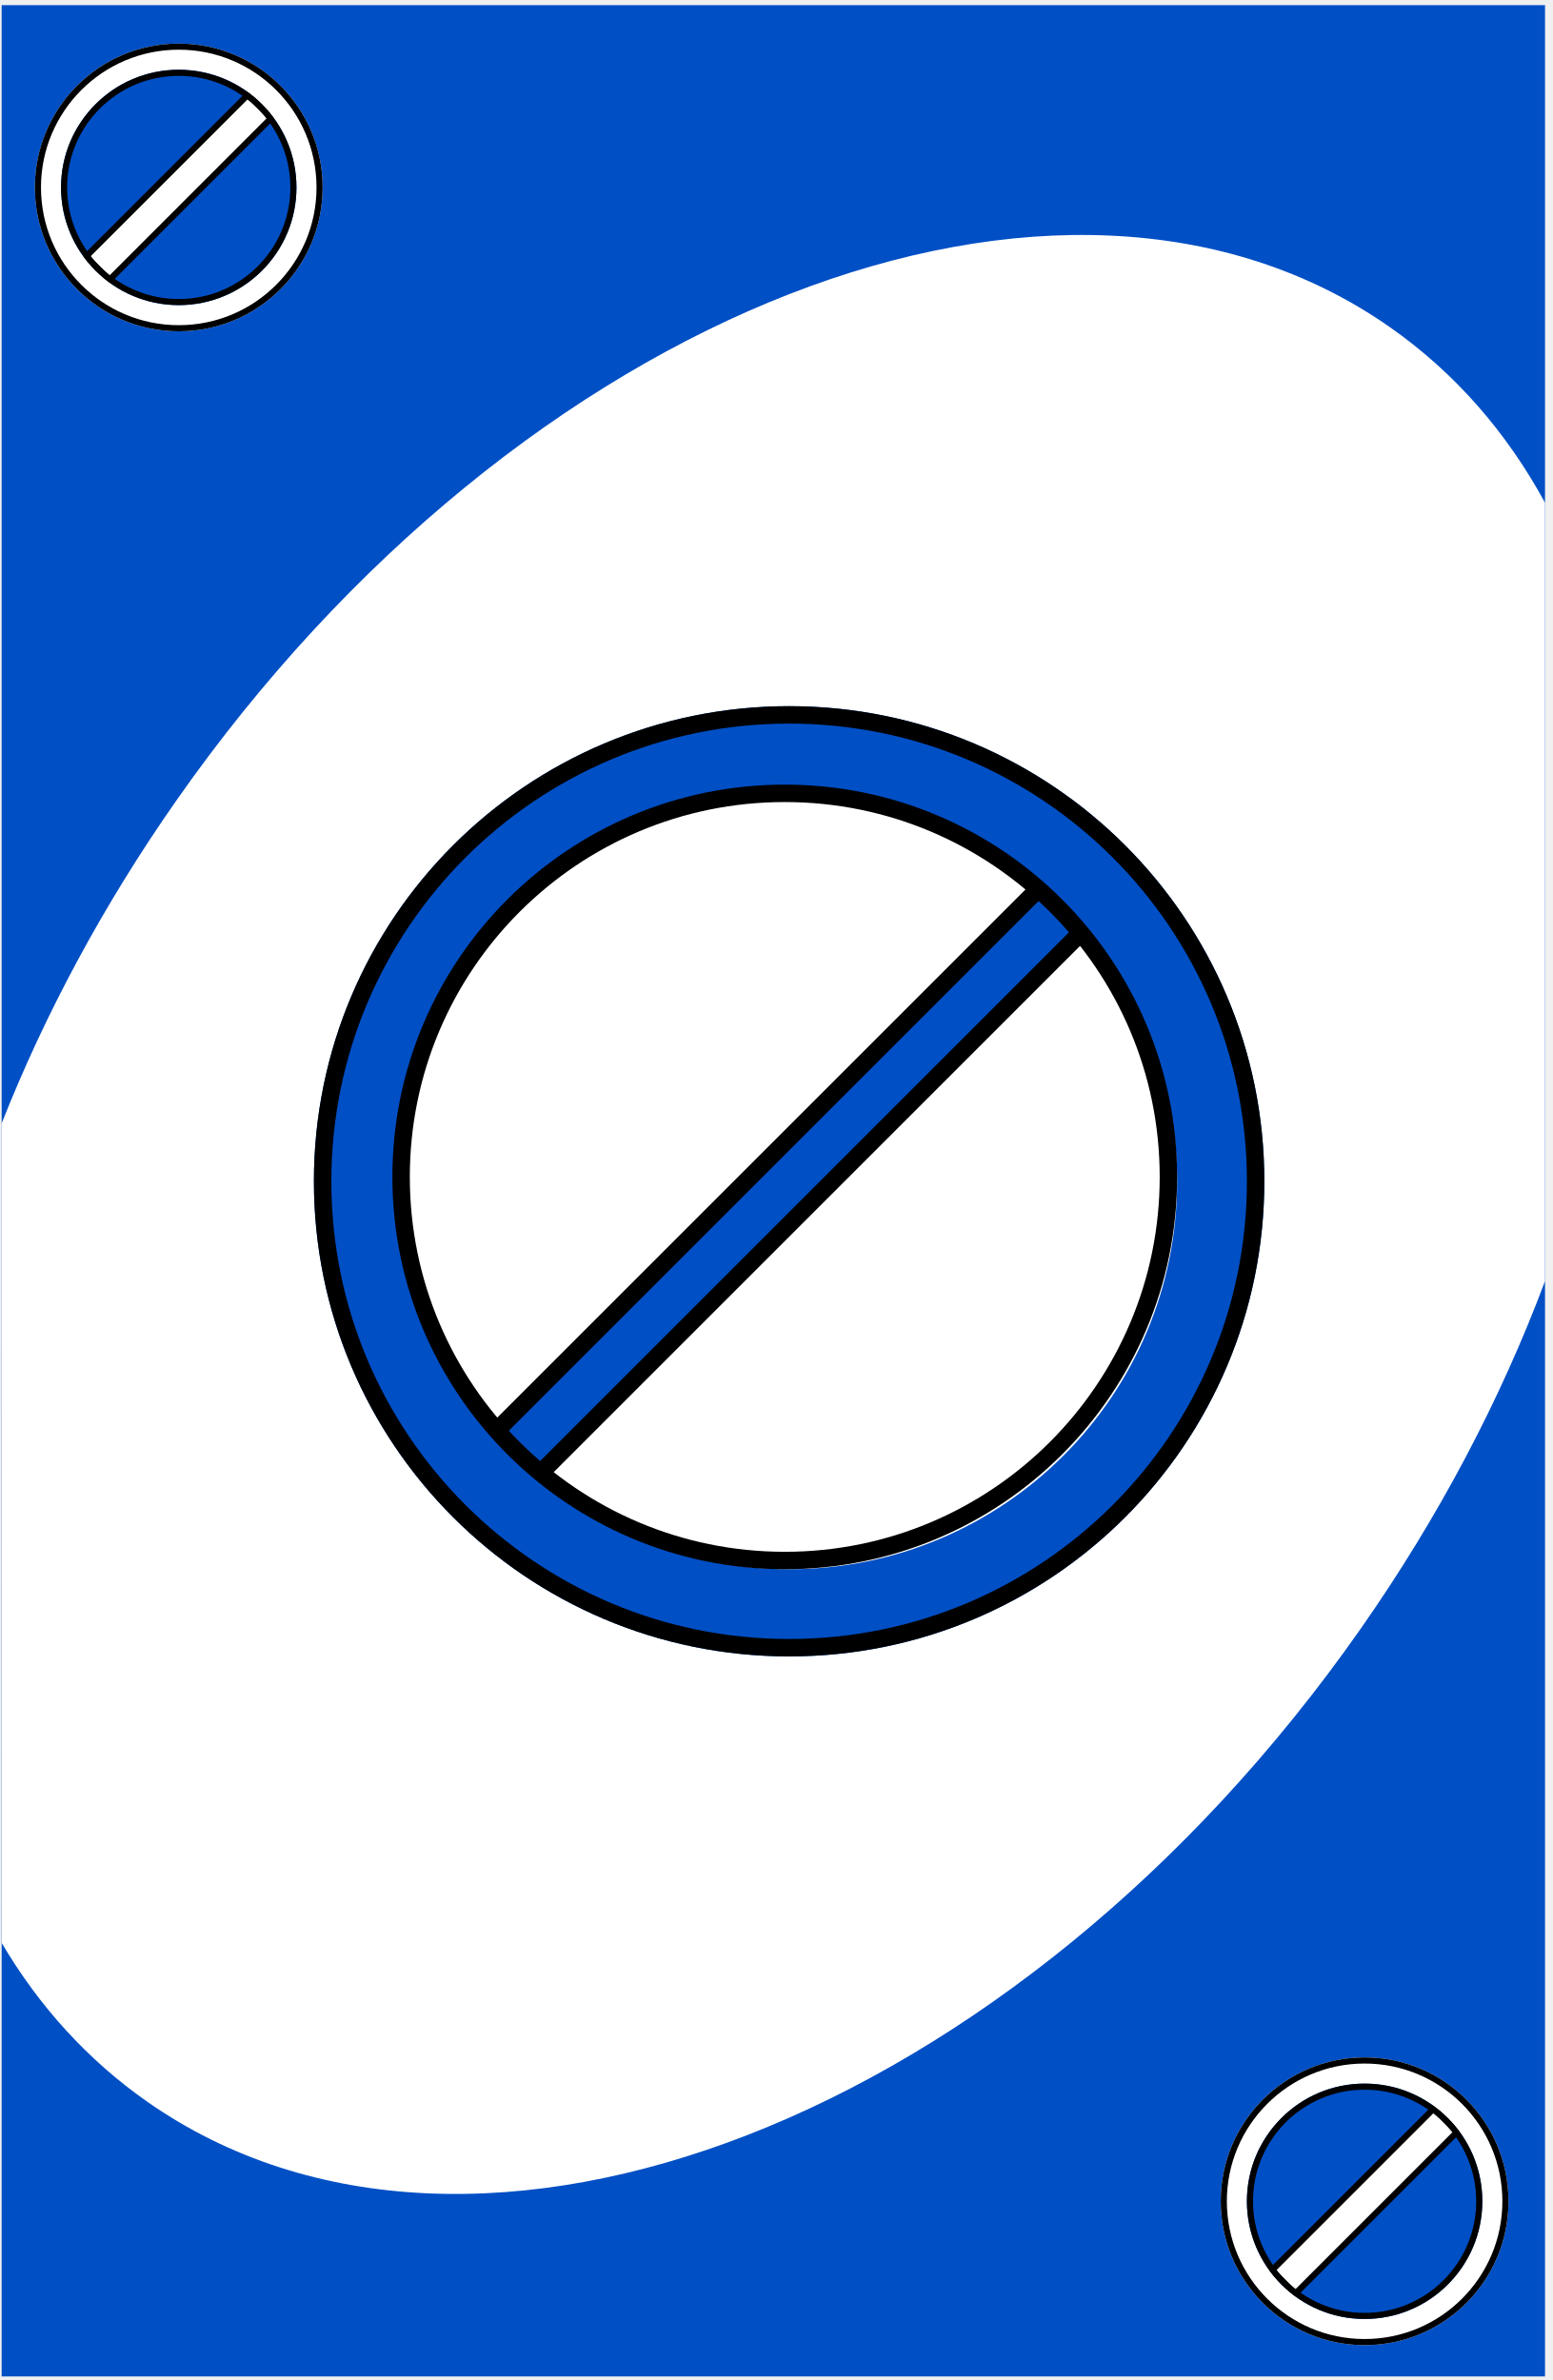
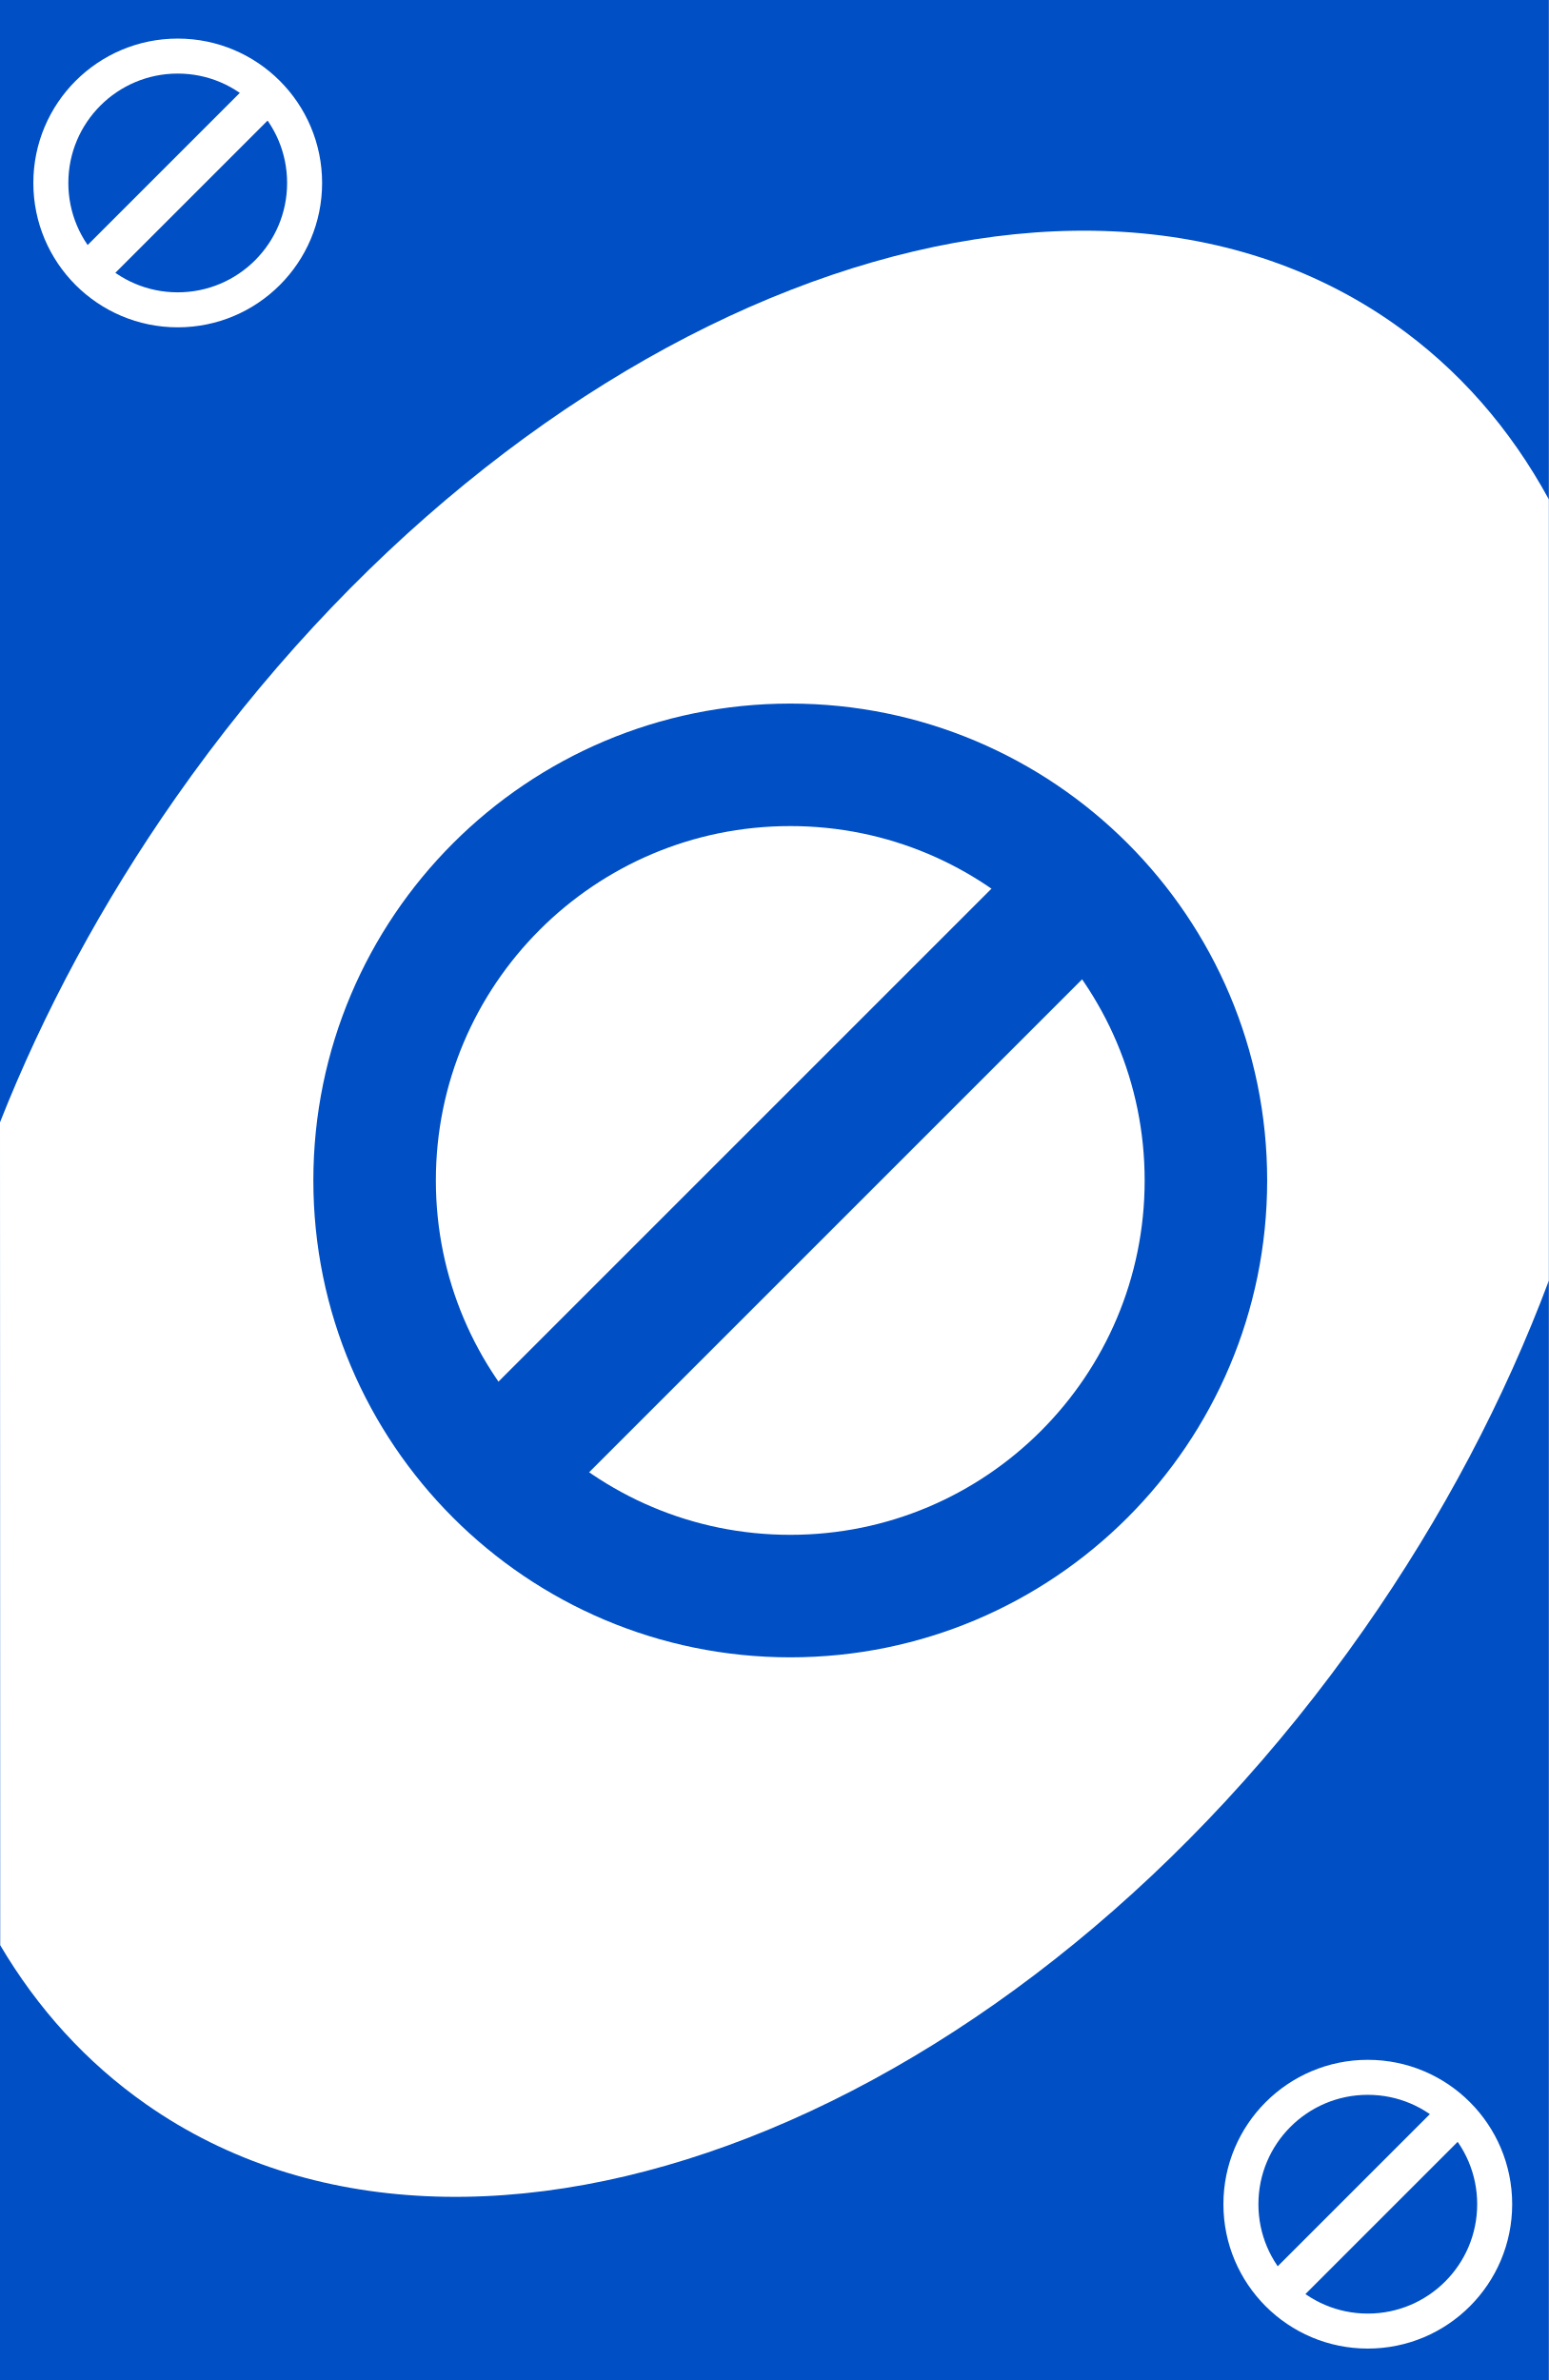
- <svg xmlns="http://www.w3.org/2000/svg" width="178" height="273" viewBox="0 0 178 273" fill="none">
-   <rect x="0.19" y="0.591" width="177" height="272" fill="#004FC5" />
-   <path d="M159.41 37.535C166.882 42.768 172.806 49.612 177.189 57.663V146.952C172.154 160.396 165.098 173.901 156.037 186.843C116.68 243.05 54.381 267.332 16.888 241.079C10.026 236.275 4.471 230.111 0.215 222.901L0.19 128.855C5.136 116.342 11.83 103.813 20.261 91.772C59.618 35.565 121.917 11.282 159.41 37.535Z" fill="white" />
-   <rect x="120.198" y="100.852" width="7" height="91" transform="rotate(45 120.198 100.852)" fill="#004FC5" stroke="black" stroke-width="2" />
-   <circle cx="90.5" cy="135.5" r="49.5" stroke="#004FC5" stroke-width="10" />
-   <circle cx="90.5" cy="135.5" r="53.5" stroke="black" stroke-width="2" />
-   <circle cx="90" cy="135" r="44" stroke="black" stroke-width="2" />
-   <rect x="164.44" y="241.854" width="3.785" height="26.284" transform="rotate(45 164.44 241.854)" fill="white" stroke="black" stroke-width="0.7" />
-   <circle cx="156.5" cy="252.5" r="15" stroke="white" stroke-width="3" />
-   <circle cx="156.5" cy="252.5" r="16.15" stroke="black" stroke-width="0.7" />
-   <circle cx="156.5" cy="252.5" r="13.15" stroke="black" stroke-width="0.7" />
-   <rect x="28.44" y="10.854" width="3.785" height="26.284" transform="rotate(45 28.4399 10.8543)" fill="white" stroke="black" stroke-width="0.7" />
-   <circle cx="20.5" cy="21.5" r="15" stroke="white" stroke-width="3" />
-   <circle cx="20.5" cy="21.5" r="16.15" stroke="black" stroke-width="0.7" />
-   <circle cx="20.5" cy="21.5" r="13.15" stroke="black" stroke-width="0.7" />
+ <svg xmlns="http://www.w3.org/2000/svg" width="177" height="272" viewBox="0 0 177 272" fill="none">
+   <rect x="0" width="177" height="272" fill="#004FC5" />
+   <path d="M159.22 36.945C166.693 42.177 172.616 49.021 176.999 57.072V146.361C171.964 159.805 164.908 173.311 155.847 186.252C116.49 242.459 54.191 266.741 16.698 240.488C9.836 235.684 4.281 229.52 0.025 222.31L0 128.264C4.946 115.751 11.64 103.222 20.071 91.181C59.428 34.974 121.727 10.692 159.22 36.945Z" fill="white" />
+   <rect x="118.013" y="96.852" width="14.65" height="93" transform="rotate(45 118.013 96.8521)" fill="#004FC5" />
+   <circle cx="90.31" cy="134.909" r="47.5" stroke="#004FC5" stroke-width="14" />
+   <rect x="164.25" y="240.769" width="4.485" height="26.984" transform="rotate(45 164.25 240.769)" fill="white" />
+   <circle cx="156.31" cy="251.909" r="14.5" stroke="white" stroke-width="4" />
+   <rect x="28.25" y="9.769" width="4.485" height="26.984" transform="rotate(45 28.25 9.76855)" fill="white" />
+   <circle cx="20.31" cy="20.909" r="14.5" stroke="white" stroke-width="4" />
</svg>
